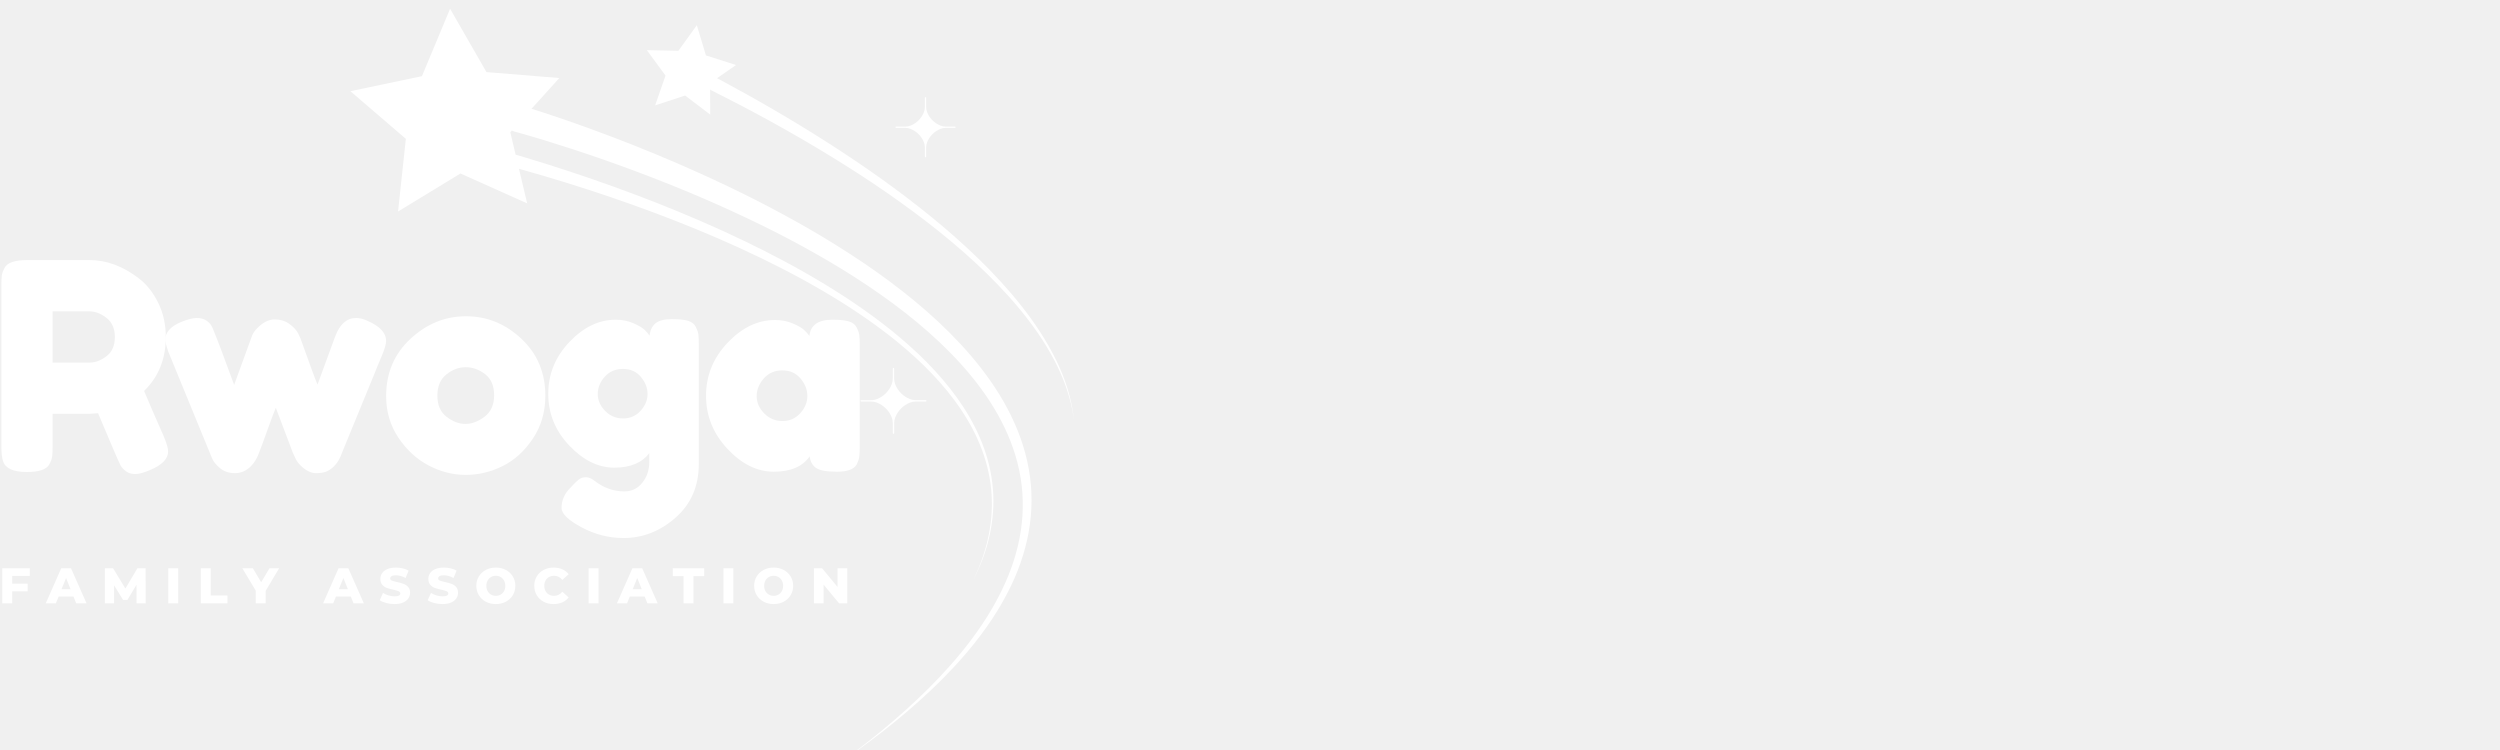
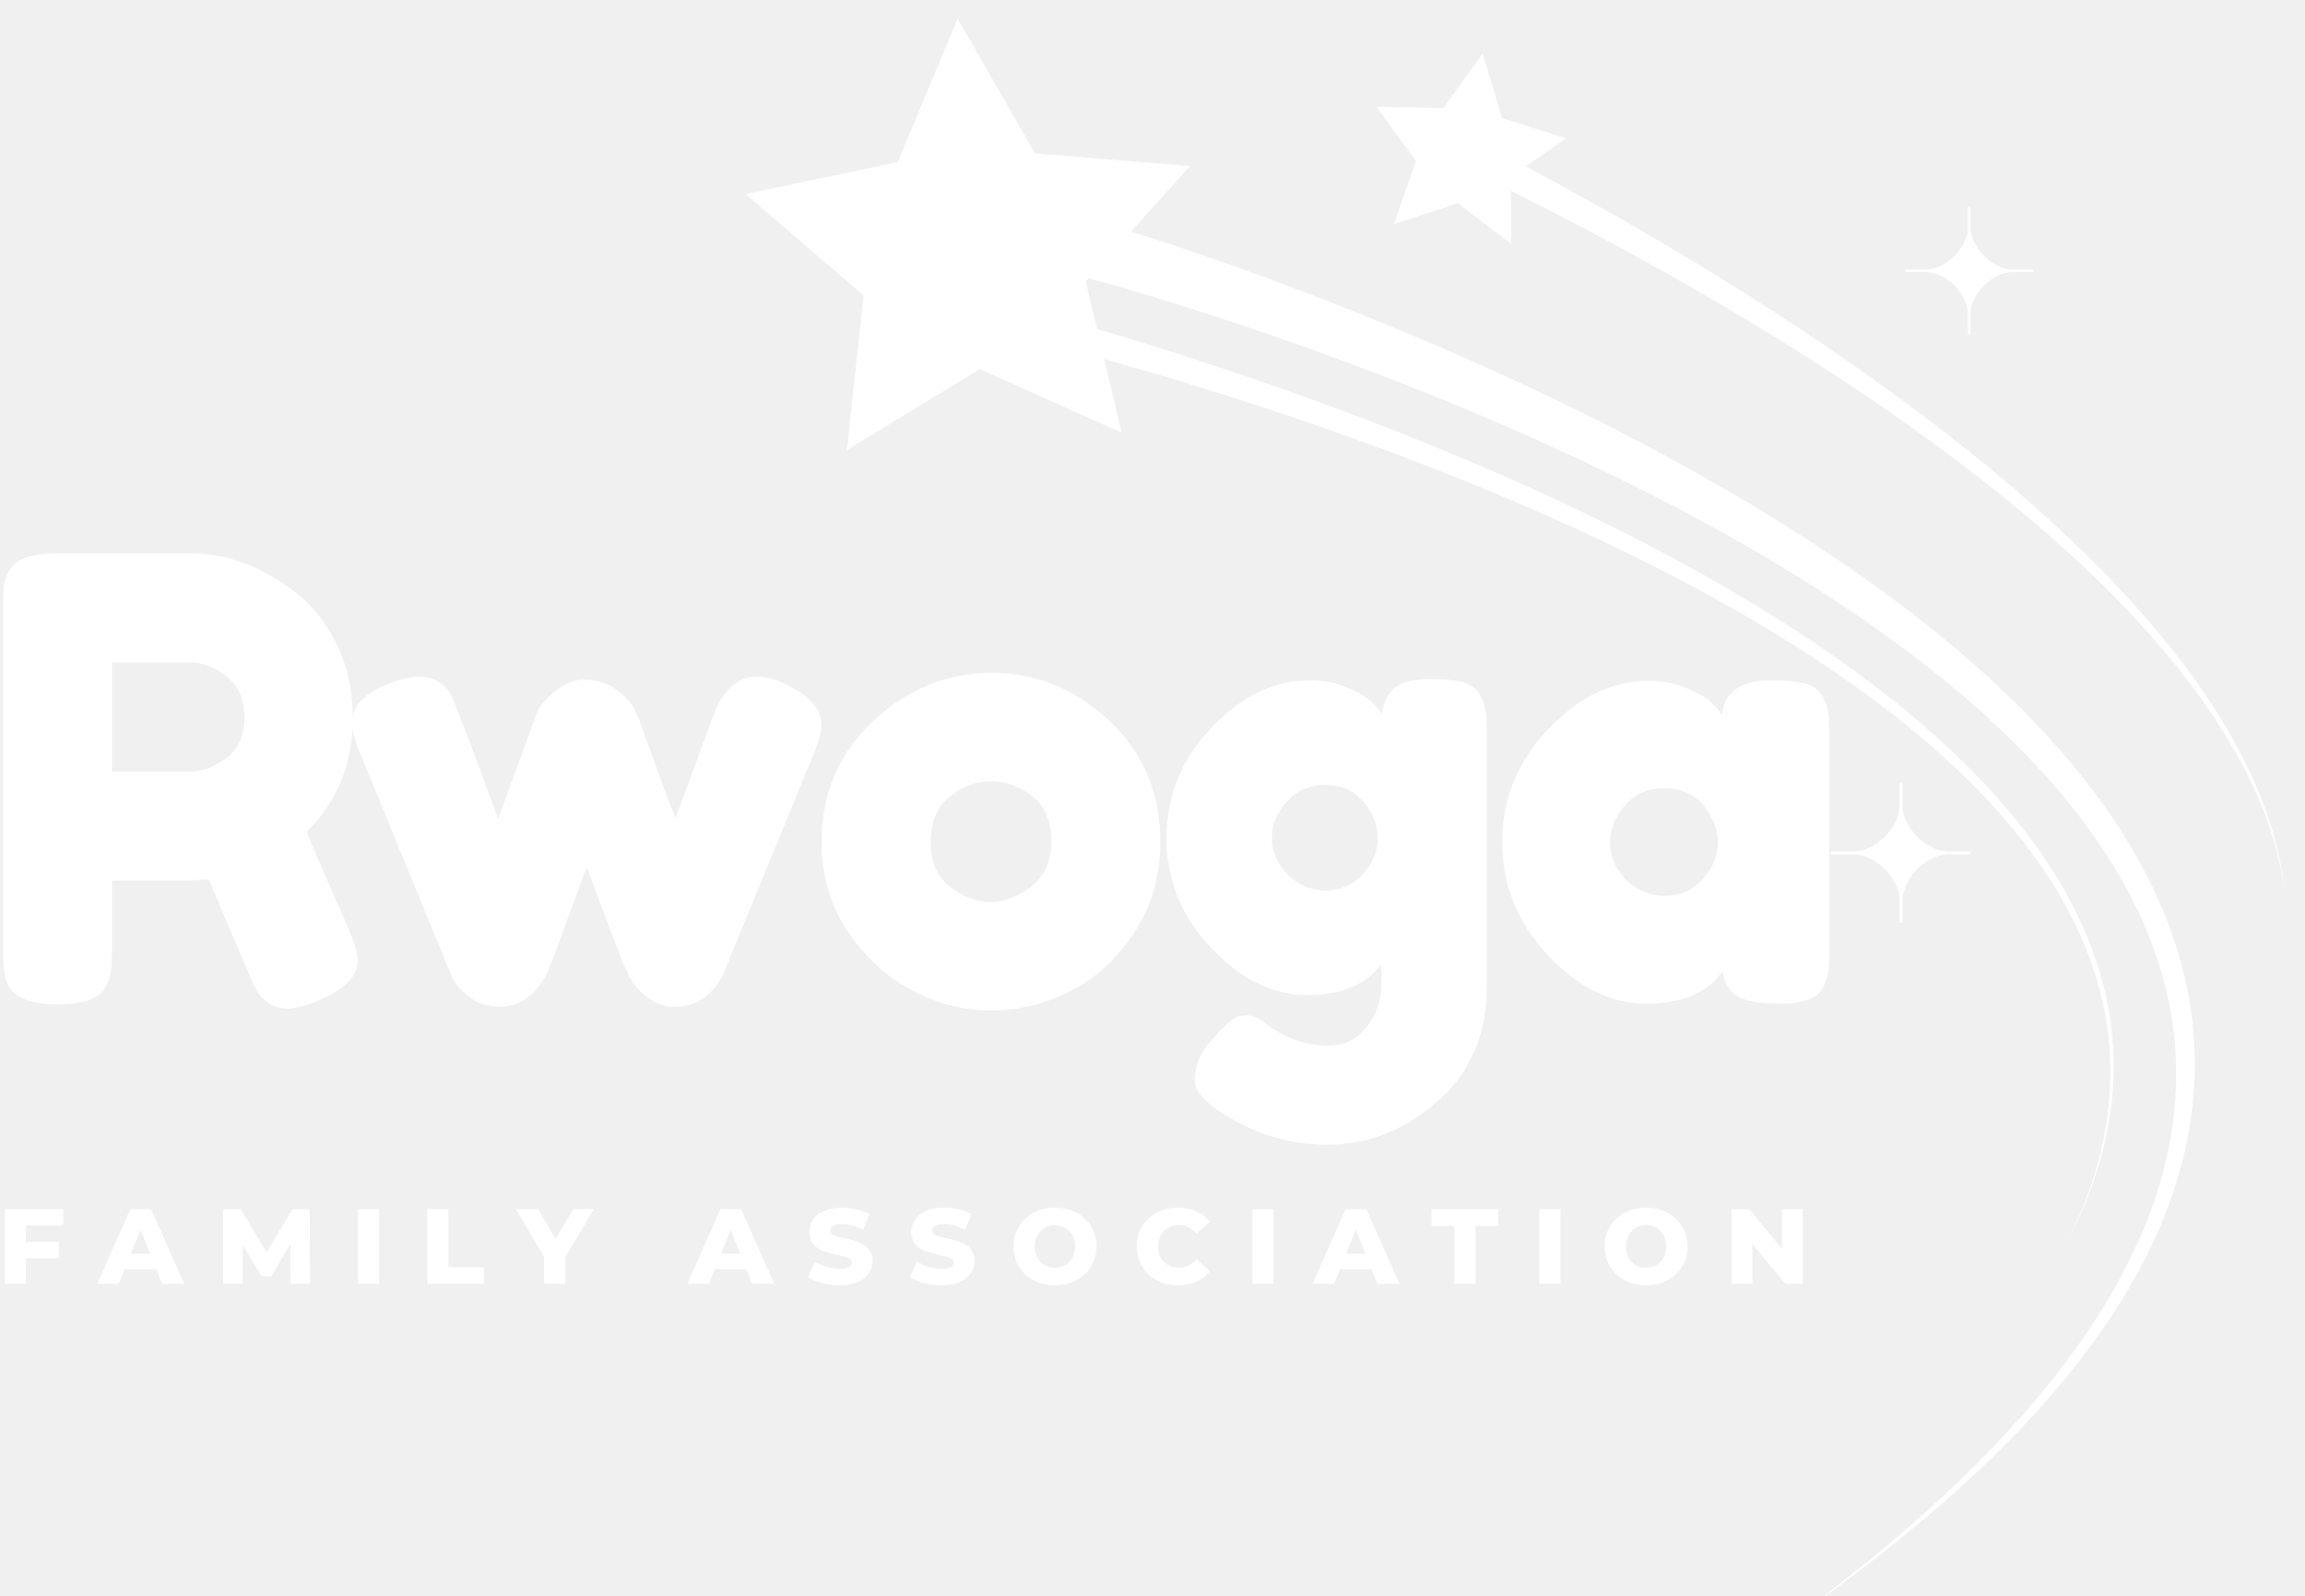
- <svg xmlns="http://www.w3.org/2000/svg" width="2000" zoomAndPan="magnify" viewBox="0 0 1500 450" height="600" preserveAspectRatio="xMidYMid meet" version="1.0">
+ <svg xmlns="http://www.w3.org/2000/svg" width="650" zoomAndPan="magnify" viewBox="0 0 650 450" height="450" preserveAspectRatio="xMinYMid meet" version="1.0">
  <defs>
    <g />
    <clipPath id="79a182e9b1">
      <path d="M 210.211 5.25 L 644.461 5.25 L 644.461 450 L 210.211 450 Z M 210.211 5.25 " clip-rule="nonzero" />
    </clipPath>
    <clipPath id="d8e49d19f1">
      <path d="M 0.211 0.25 L 409 0.25 L 409 445 L 0.211 445 Z M 0.211 0.25 " clip-rule="nonzero" />
    </clipPath>
    <clipPath id="b8d27588fd">
      <path d="M 178 10 L 434.461 10 L 434.461 248 L 178 248 Z M 178 10 " clip-rule="nonzero" />
    </clipPath>
    <clipPath id="06cd3fb701">
      <rect x="0" width="435" y="0" height="445" />
    </clipPath>
    <clipPath id="7bc108862f">
      <rect x="0" width="518" y="0" height="211" />
    </clipPath>
    <clipPath id="ee1652a9d1">
      <rect x="0" width="521" y="0" height="37" />
    </clipPath>
  </defs>
  <g clip-path="url(#79a182e9b1)">
    <g transform="matrix(1, 0, 0, 1, 210, 5)">
      <g clip-path="url(#06cd3fb701)">
        <g clip-path="url(#d8e49d19f1)">
          <path fill="#ffffff" d="M 0.254 49.73 L 43.164 40.707 L 60.047 0.25 L 81.887 38.266 L 125.586 41.828 L 108.906 60.27 L 112.469 61.395 C 115.477 62.359 118.473 63.34 121.457 64.34 C 127.43 66.336 133.375 68.395 139.297 70.52 C 151.137 74.758 162.883 79.223 174.547 83.918 C 197.863 93.301 220.832 103.57 243.27 114.934 C 254.48 120.637 265.543 126.633 276.457 132.926 C 287.344 139.25 298.023 145.938 308.492 152.988 C 318.918 160.082 329.082 167.594 338.832 175.648 C 343.707 179.672 348.461 183.848 353.09 188.172 C 357.719 192.5 362.195 196.988 366.512 201.637 C 375.125 210.961 383.047 220.984 389.719 231.852 C 393.074 237.297 396.059 242.938 398.668 248.777 C 401.289 254.633 403.438 260.652 405.121 266.84 C 406.809 273.039 407.938 279.336 408.512 285.734 C 409.074 292.121 409.062 298.508 408.473 304.895 C 407.879 311.258 406.754 317.527 405.098 323.699 C 403.453 329.836 401.363 335.82 398.832 341.648 C 396.293 347.441 393.41 353.055 390.191 358.5 L 388.984 360.531 L 388.379 361.547 L 387.734 362.539 L 385.195 366.52 L 382.527 370.406 L 381.859 371.379 C 381.637 371.699 381.395 372.016 381.164 372.332 L 379.773 374.234 L 378.379 376.137 L 378.031 376.609 L 377.668 377.074 L 376.945 378.004 L 374.051 381.715 L 371.055 385.34 L 370.305 386.246 C 370.055 386.551 369.805 386.852 369.543 387.145 L 368 388.914 C 363.914 393.672 359.578 398.195 355.191 402.66 C 346.336 411.512 336.992 419.836 327.316 427.73 C 317.641 435.629 307.633 443.105 297.402 450.246 C 307.438 442.836 317.234 435.102 326.672 426.961 C 336.109 418.824 345.191 410.285 353.75 401.258 C 357.984 396.707 362.168 392.098 366.082 387.289 L 367.566 385.496 C 367.816 385.199 368.047 384.891 368.293 384.586 L 369.008 383.672 L 371.875 380.02 L 374.633 376.277 L 375.32 375.344 L 375.668 374.875 L 376 374.395 L 378.641 370.574 C 378.859 370.254 379.09 369.941 379.297 369.609 L 379.93 368.637 L 382.453 364.75 L 384.848 360.781 L 385.441 359.785 L 386.008 358.773 L 387.133 356.754 C 390.129 351.363 392.793 345.809 395.117 340.098 C 397.418 334.398 399.281 328.562 400.715 322.59 C 402.141 316.641 403.055 310.613 403.461 304.508 C 403.855 298.426 403.707 292.355 403.012 286.301 C 402.305 280.254 401.07 274.316 399.312 268.488 C 397.559 262.66 395.359 257 392.723 251.516 C 390.086 246.016 387.098 240.711 383.758 235.602 C 377.102 225.379 369.234 215.934 360.672 207.156 C 356.387 202.766 351.941 198.535 347.332 194.473 C 342.727 190.41 338 186.477 333.152 182.676 C 323.461 175.105 313.344 168.035 302.957 161.371 C 292.574 154.711 281.891 148.477 271.043 142.559 C 260.191 136.637 249.137 131.07 237.957 125.77 C 215.586 115.172 192.688 105.664 169.469 97.035 C 157.859 92.723 146.168 88.633 134.402 84.773 C 128.523 82.848 122.625 80.98 116.715 79.172 C 113.758 78.273 110.801 77.391 107.844 76.527 L 103.406 75.254 L 101.195 74.637 L 99.027 74.047 L 98.879 74.008 L 98.711 73.957 C 98.16 73.793 97.637 73.57 97.133 73.293 L 96.18 74.348 L 99.371 87.801 C 101.363 88.379 103.352 88.969 105.34 89.566 C 114.27 92.238 123.156 95.035 132 97.957 C 149.691 103.797 167.207 110.125 184.555 116.945 C 201.879 123.789 219 131.156 235.805 139.207 C 252.609 147.258 269.094 155.98 285.035 165.656 C 289.02 168.082 292.965 170.562 296.875 173.102 C 300.785 175.645 304.645 178.262 308.449 180.957 C 312.262 183.633 316.016 186.402 319.711 189.258 C 321.566 190.672 323.391 192.129 325.211 193.582 L 327.922 195.801 C 328.824 196.539 329.707 197.301 330.602 198.051 C 334.16 201.078 337.641 204.191 341.031 207.398 C 344.426 210.605 347.703 213.93 350.867 217.375 C 357.191 224.246 363.066 231.562 368.145 239.414 C 373.223 247.27 377.512 255.648 380.605 264.477 C 382.16 268.891 383.395 273.395 384.305 277.988 C 386.125 287.215 386.52 296.504 385.477 305.852 C 384.961 310.484 384.121 315.062 382.957 319.578 L 382.508 321.262 C 382.348 321.824 382.219 322.387 382.035 322.941 L 381.012 326.273 L 379.867 329.566 L 379.723 329.98 L 379.242 331.199 L 378.613 332.824 C 376.887 337.137 374.945 341.352 372.789 345.465 C 374.875 341.316 376.742 337.07 378.391 332.73 L 378.988 331.098 L 379.285 330.281 L 379.438 329.875 L 379.57 329.461 L 380.652 326.156 L 381.617 322.82 C 381.785 322.266 381.91 321.695 382.055 321.137 L 382.473 319.453 C 383.547 314.945 384.301 310.387 384.73 305.773 C 385.594 296.508 385.043 287.332 383.074 278.238 C 382.098 273.727 380.801 269.309 379.191 264.984 C 375.984 256.34 371.605 248.164 366.469 240.52 C 361.328 232.875 355.402 225.758 349.039 219.09 C 345.848 215.758 342.551 212.535 339.148 209.418 C 335.746 206.301 332.254 203.281 328.68 200.363 C 327.781 199.637 326.895 198.898 325.988 198.184 L 323.27 196.039 C 321.441 194.633 319.613 193.223 317.75 191.863 C 314.039 189.117 310.273 186.445 306.453 183.848 C 302.633 181.25 298.766 178.727 294.848 176.277 C 290.934 173.824 286.977 171.438 282.984 169.109 C 267.012 159.805 250.492 151.445 233.672 143.75 C 216.852 136.059 199.715 129.051 182.387 122.566 C 165.059 116.082 147.527 110.129 129.859 104.648 C 121.023 101.906 112.152 99.293 103.246 96.801 L 101.383 96.281 L 106.297 117.016 L 66.281 99.094 L 28.832 121.898 L 33.512 78.305 Z M 0.254 49.73 " fill-opacity="1" fill-rule="nonzero" />
        </g>
        <path fill="#ffffff" d="M 362.973 71.715 L 357.574 71.715 C 356.465 71.707 355.391 71.906 354.352 72.305 C 352.496 73.027 350.867 74.09 349.461 75.496 C 348.055 76.906 346.988 78.535 346.266 80.387 C 345.867 81.426 345.672 82.504 345.676 83.613 L 345.676 88.996 C 345.68 89.094 345.648 89.18 345.582 89.25 C 345.52 89.324 345.438 89.367 345.344 89.379 C 345.234 89.391 345.137 89.359 345.055 89.285 C 344.977 89.211 344.934 89.121 344.934 89.012 L 344.934 83.613 C 344.941 82.504 344.746 81.426 344.348 80.387 C 343.625 78.535 342.559 76.906 341.152 75.5 C 339.746 74.09 338.117 73.027 336.266 72.305 C 335.227 71.906 334.148 71.707 333.039 71.715 L 327.641 71.715 C 327.531 71.715 327.441 71.676 327.367 71.594 C 327.293 71.512 327.262 71.414 327.273 71.305 C 327.285 71.211 327.328 71.129 327.402 71.066 C 327.473 71 327.559 70.973 327.656 70.973 L 333.031 70.973 C 334.203 70.977 335.336 70.758 336.426 70.32 C 338.238 69.586 339.836 68.523 341.211 67.129 C 342.59 65.734 343.633 64.125 344.344 62.301 C 344.742 61.262 344.941 60.184 344.934 59.07 L 344.934 53.691 C 344.934 53.594 344.965 53.508 345.027 53.434 C 345.094 53.363 345.172 53.32 345.27 53.305 C 345.379 53.297 345.473 53.328 345.555 53.398 C 345.637 53.473 345.676 53.566 345.676 53.676 L 345.676 59.07 C 345.672 60.184 345.867 61.258 346.266 62.297 C 346.988 64.152 348.055 65.781 349.461 67.188 C 350.867 68.594 352.496 69.66 354.352 70.383 C 355.391 70.781 356.465 70.977 357.574 70.973 L 362.957 70.973 C 363.055 70.969 363.141 71 363.215 71.062 C 363.289 71.129 363.332 71.207 363.344 71.305 C 363.355 71.414 363.324 71.512 363.25 71.59 C 363.176 71.672 363.086 71.715 362.973 71.715 Z M 362.973 71.715 " fill-opacity="1" fill-rule="nonzero" />
        <path fill="#ffffff" d="M 326.121 255.316 C 326 255.328 325.895 255.293 325.805 255.211 C 325.719 255.129 325.672 255.031 325.672 254.91 L 325.672 248.98 C 325.68 247.762 325.465 246.582 325.031 245.445 C 324.637 244.438 324.145 243.48 323.555 242.574 C 322.965 241.672 322.285 240.836 321.52 240.07 C 320.758 239.309 319.922 238.629 319.016 238.039 C 318.113 237.445 317.156 236.957 316.148 236.562 C 315.012 236.129 313.832 235.914 312.613 235.918 L 306.684 235.918 C 306.562 235.922 306.465 235.875 306.383 235.785 C 306.301 235.695 306.266 235.594 306.281 235.473 C 306.293 235.367 306.34 235.277 306.422 235.207 C 306.5 235.137 306.594 235.102 306.703 235.105 L 312.594 235.105 C 313.887 235.105 315.129 234.867 316.328 234.387 C 318.32 233.578 320.074 232.41 321.586 230.879 C 323.098 229.344 324.246 227.578 325.023 225.57 C 325.461 224.434 325.676 223.254 325.668 222.035 L 325.668 216.125 C 325.664 216.016 325.699 215.922 325.77 215.844 C 325.84 215.762 325.93 215.715 326.035 215.699 C 326.152 215.688 326.258 215.723 326.348 215.805 C 326.438 215.887 326.48 215.988 326.48 216.105 L 326.48 222.035 C 326.477 223.254 326.688 224.434 327.125 225.57 C 327.516 226.578 328.008 227.535 328.598 228.441 C 329.191 229.344 329.867 230.18 330.633 230.945 C 331.398 231.711 332.23 232.387 333.137 232.977 C 334.043 233.57 334.996 234.062 336.004 234.453 C 337.145 234.891 338.32 235.102 339.539 235.098 L 345.469 235.098 C 345.578 235.094 345.672 235.129 345.75 235.199 C 345.832 235.27 345.879 235.359 345.891 235.465 C 345.902 235.586 345.871 235.688 345.789 235.777 C 345.707 235.867 345.609 235.91 345.488 235.91 L 339.559 235.91 C 338.34 235.906 337.16 236.121 336.023 236.555 C 335.016 236.949 334.059 237.438 333.156 238.031 C 332.25 238.621 331.414 239.301 330.652 240.062 C 329.887 240.828 329.207 241.664 328.617 242.566 C 328.027 243.473 327.535 244.43 327.141 245.438 C 326.707 246.578 326.492 247.758 326.5 248.98 L 326.5 254.891 C 326.5 255 326.465 255.094 326.391 255.176 C 326.32 255.258 326.227 255.305 326.121 255.316 Z M 326.121 255.316 " fill-opacity="1" fill-rule="nonzero" />
        <g clip-path="url(#b8d27588fd)">
          <path fill="#ffffff" d="M 375.156 152.559 C 365.871 143.992 356.16 135.895 346.152 128.18 C 326.141 112.75 305.043 98.75 283.398 85.695 C 261.754 72.645 239.523 60.559 216.926 49.242 L 216.906 49.234 L 216.828 49.195 C 216.555 49.047 216.301 48.871 216.066 48.664 L 216.133 63.75 L 201.055 52.305 L 183.078 58.234 L 189.309 40.359 L 178.109 25.09 L 197.035 25.488 L 208.098 10.125 L 213.559 28.246 L 231.59 34.02 L 220.227 41.922 C 220.363 41.977 220.492 42.039 220.621 42.105 C 243.082 54.105 265.129 66.863 286.586 80.578 C 308.039 94.289 328.891 108.953 348.652 125.031 C 358.523 133.066 368.098 141.492 377.227 150.375 C 386.355 159.258 395.023 168.629 402.914 178.633 C 406.855 183.633 410.594 188.801 414.059 194.145 C 417.535 199.488 420.684 205.016 423.504 210.734 L 424.031 211.801 C 424.207 212.16 424.367 212.523 424.535 212.883 L 425.527 215.055 C 425.867 215.773 426.172 216.512 426.473 217.246 L 427.391 219.445 C 427.688 220.184 427.957 220.93 428.242 221.672 L 428.668 222.789 C 428.805 223.16 428.957 223.527 429.078 223.914 L 429.84 226.164 L 430.223 227.289 C 430.352 227.664 430.453 228.047 430.57 228.43 C 432.453 234.512 433.734 240.723 434.41 247.055 C 433.57 240.754 432.129 234.594 430.094 228.574 C 429.965 228.199 429.855 227.82 429.719 227.449 L 428.488 224.109 C 428.359 223.734 428.195 223.375 428.051 223.008 L 427.602 221.91 C 427.297 221.18 427.012 220.441 426.695 219.719 L 425.719 217.555 C 425.398 216.84 425.078 216.109 424.723 215.406 L 423.68 213.281 C 423.504 212.926 423.336 212.566 423.152 212.219 L 422.598 211.168 C 419.652 205.574 416.387 200.172 412.797 194.965 C 409.227 189.773 405.387 184.75 401.352 179.895 C 393.27 170.188 384.426 161.133 375.156 152.559 Z M 375.156 152.559 " fill-opacity="1" fill-rule="nonzero" />
        </g>
      </g>
    </g>
  </g>
  <g transform="matrix(1, 0, 0, 1, 0, 114)">
    <g clip-path="url(#7bc108862f)">
      <g fill="#ffffff" fill-opacity="1">
        <g transform="translate(-6.126141, 169.3762)">
          <g>
            <path d="M 104.391 -21.547 C 106.129 -17.367 107 -14.352 107 -12.5 C 107 -8.102 103.41 -4.398 96.234 -1.391 C 92.523 0.23 89.539 1.047 87.281 1.047 C 85.031 1.047 83.18 0.492 81.734 -0.609 C 80.285 -1.711 79.211 -2.844 78.516 -4 C 77.359 -6.195 72.844 -16.676 64.969 -35.438 L 59.578 -35.094 L 37.688 -35.094 L 37.688 -15.453 C 37.688 -12.797 37.598 -10.801 37.422 -9.469 C 37.254 -8.133 36.707 -6.598 35.781 -4.859 C 34.156 -1.734 29.641 -0.172 22.234 -0.172 C 14.129 -0.172 9.379 -2.312 7.984 -6.594 C 7.297 -8.562 6.953 -11.578 6.953 -15.641 L 6.953 -112.031 C 6.953 -114.695 7.035 -116.695 7.203 -118.031 C 7.379 -119.363 7.93 -120.898 8.859 -122.641 C 10.484 -125.766 15 -127.328 22.406 -127.328 L 59.922 -127.328 C 70.117 -127.328 80.02 -123.617 89.625 -116.203 C 94.258 -112.617 98.082 -107.754 101.094 -101.609 C 104.102 -95.473 105.609 -88.645 105.609 -81.125 C 105.609 -68.031 101.266 -57.258 92.578 -48.812 C 95.129 -42.676 99.066 -33.586 104.391 -21.547 Z M 37.688 -65.828 L 59.922 -65.828 C 63.285 -65.828 66.645 -67.098 70 -69.641 C 73.363 -72.191 75.047 -76.016 75.047 -81.109 C 75.047 -86.211 73.363 -90.066 70 -92.672 C 66.645 -95.273 63.172 -96.578 59.578 -96.578 L 37.688 -96.578 Z M 37.688 -65.828 " />
          </g>
        </g>
      </g>
      <g fill="#ffffff" fill-opacity="1">
        <g transform="translate(96.53274, 169.3762)">
          <g>
            <path d="M 124.031 -90.844 C 131.438 -87.602 135.141 -83.609 135.141 -78.859 C 135.141 -76.891 134.211 -73.734 132.359 -69.391 C 130.504 -65.047 128.941 -61.254 127.672 -58.016 L 108.562 -11.469 C 106.82 -6.375 103.926 -2.781 99.875 -0.688 C 98.145 0.113 95.945 0.516 93.281 0.516 C 90.613 0.516 88.035 -0.492 85.547 -2.516 C 83.055 -4.547 81.406 -6.602 80.594 -8.688 L 79.203 -11.641 C 78.273 -13.953 74.859 -22.984 68.953 -38.734 C 67.797 -35.953 66.086 -31.406 63.828 -25.094 C 61.578 -18.789 60.129 -14.852 59.484 -13.281 C 58.848 -11.719 58.441 -10.676 58.266 -10.156 C 58.098 -9.633 57.609 -8.68 56.797 -7.297 C 55.984 -5.91 55.055 -4.691 54.016 -3.641 C 51.242 -0.867 48.062 0.516 44.469 0.516 C 40.875 0.516 37.859 -0.492 35.422 -2.516 C 32.992 -4.547 31.379 -6.602 30.578 -8.688 L 4.344 -72.609 C 3.188 -76.078 2.609 -78.332 2.609 -79.375 C 2.609 -84.008 5.906 -87.66 12.5 -90.328 C 16.207 -91.828 19.219 -92.578 21.531 -92.578 C 23.852 -92.578 25.738 -92.082 27.188 -91.094 C 28.633 -90.113 29.645 -89.129 30.219 -88.141 C 30.801 -87.16 31.266 -86.148 31.609 -85.109 C 33.578 -80.484 37.691 -69.598 43.953 -52.453 L 54.203 -80.594 C 54.891 -82.914 56.16 -84.941 58.016 -86.672 C 61.367 -90.035 64.781 -91.719 68.25 -91.719 C 71.727 -91.719 74.711 -90.789 77.203 -88.938 C 79.703 -87.082 81.41 -85.227 82.328 -83.375 L 83.719 -80.422 C 89.508 -64.211 92.926 -54.945 93.969 -52.625 L 104.562 -81.469 C 107.344 -88.875 111.516 -92.578 117.078 -92.578 C 119.273 -92.578 121.594 -92 124.031 -90.844 Z M 124.031 -90.844 " />
          </g>
        </g>
      </g>
      <g fill="#ffffff" fill-opacity="1">
        <g transform="translate(227.3317, 169.3762)">
          <g>
            <path d="M 4.344 -45.688 C 4.344 -59.582 9.207 -71.047 18.938 -80.078 C 28.664 -89.109 39.781 -93.625 52.281 -93.625 C 64.789 -93.625 75.848 -89.133 85.453 -80.156 C 95.066 -71.188 99.875 -59.754 99.875 -45.859 C 99.875 -36.242 97.383 -27.703 92.406 -20.234 C 87.426 -12.766 81.375 -7.266 74.25 -3.734 C 67.133 -0.203 59.754 1.562 52.109 1.562 C 44.461 1.562 37.051 -0.316 29.875 -4.078 C 22.695 -7.848 16.645 -13.406 11.719 -20.75 C 6.801 -28.102 4.344 -36.414 4.344 -45.688 Z M 40.641 -33.266 C 44.348 -30.43 48.113 -29.016 51.938 -29.016 C 55.758 -29.016 59.582 -30.457 63.406 -33.344 C 67.227 -36.238 69.141 -40.523 69.141 -46.203 C 69.141 -51.879 67.344 -56.102 63.75 -58.875 C 60.156 -61.656 56.273 -63.047 52.109 -63.047 C 47.941 -63.047 44.062 -61.598 40.469 -58.703 C 36.883 -55.816 35.094 -51.562 35.094 -45.938 C 35.094 -40.32 36.941 -36.098 40.641 -33.266 Z M 40.641 -33.266 " />
          </g>
        </g>
      </g>
      <g fill="#ffffff" fill-opacity="1">
        <g transform="translate(324.6057, 169.3762)">
          <g>
            <path d="M 64.969 -11.469 C 60.562 -5.676 53.551 -2.781 43.938 -2.781 C 34.332 -2.781 25.332 -7.207 16.938 -16.062 C 8.539 -24.926 4.344 -35.266 4.344 -47.078 C 4.344 -58.891 8.566 -69.254 17.016 -78.172 C 25.473 -87.086 34.738 -91.547 44.812 -91.547 C 48.75 -91.547 52.336 -90.82 55.578 -89.375 C 58.828 -87.926 61.055 -86.594 62.266 -85.375 C 63.484 -84.156 64.441 -83.023 65.141 -81.984 C 65.484 -85.234 66.664 -87.695 68.688 -89.375 C 70.719 -91.051 73.988 -91.891 78.5 -91.891 C 83.02 -91.891 86.32 -91.539 88.406 -90.844 C 90.5 -90.145 91.977 -88.957 92.844 -87.281 C 93.707 -85.602 94.227 -84.129 94.406 -82.859 C 94.582 -81.586 94.672 -79.617 94.672 -76.953 L 94.672 -5.031 C 94.672 8.281 90.035 19.02 80.766 27.188 C 71.504 35.352 61.082 39.438 49.5 39.438 C 40.695 39.438 32.301 37.289 24.312 33 C 16.32 28.719 12.328 24.836 12.328 21.359 C 12.328 16.848 14.066 12.852 17.547 9.375 C 19.742 6.945 21.445 5.27 22.656 4.344 C 23.875 3.414 25.297 2.953 26.922 2.953 C 28.547 2.953 30.227 3.645 31.969 5.031 C 37.52 9.32 43.539 11.469 50.031 11.469 C 54.426 11.469 58.016 9.727 60.797 6.25 C 63.578 2.781 64.969 -1.383 64.969 -6.25 Z M 34.047 -46.984 C 34.047 -43.223 35.52 -39.836 38.469 -36.828 C 41.426 -33.816 45.016 -32.312 49.234 -32.312 C 53.461 -32.312 56.969 -33.844 59.75 -36.906 C 62.531 -39.977 63.922 -43.336 63.922 -46.984 C 63.922 -50.629 62.586 -54.047 59.922 -57.234 C 57.266 -60.422 53.676 -62.016 49.156 -62.016 C 44.645 -62.016 41 -60.445 38.219 -57.312 C 35.438 -54.188 34.047 -50.742 34.047 -46.984 Z M 34.047 -46.984 " />
          </g>
        </g>
      </g>
      <g fill="#ffffff" fill-opacity="1">
        <g transform="translate(419.2742, 169.3762)">
          <g>
            <path d="M 66.359 -81.812 C 67.047 -88.301 71.617 -91.547 80.078 -91.547 C 84.598 -91.547 87.957 -91.195 90.156 -90.5 C 92.352 -89.801 93.883 -88.582 94.75 -86.844 C 95.625 -85.113 96.145 -83.582 96.312 -82.25 C 96.488 -80.914 96.578 -78.914 96.578 -76.25 L 96.578 -15.453 C 96.578 -12.797 96.488 -10.801 96.312 -9.469 C 96.145 -8.133 95.656 -6.598 94.844 -4.859 C 93.219 -1.848 89.25 -0.344 82.938 -0.344 C 76.625 -0.344 72.395 -1.125 70.25 -2.688 C 68.113 -4.25 66.875 -6.535 66.531 -9.547 C 62.238 -3.41 55.082 -0.344 45.062 -0.344 C 35.051 -0.344 25.758 -4.914 17.188 -14.062 C 8.625 -23.219 4.344 -33.844 4.344 -45.938 C 4.344 -58.039 8.656 -68.641 17.281 -77.734 C 25.906 -86.828 35.375 -91.375 45.688 -91.375 C 49.625 -91.375 53.211 -90.676 56.453 -89.281 C 59.691 -87.895 61.945 -86.594 63.219 -85.375 C 64.5 -84.156 65.547 -82.969 66.359 -81.812 Z M 34.734 -45.688 C 34.734 -41.863 36.238 -38.414 39.25 -35.344 C 42.258 -32.281 45.906 -30.75 50.188 -30.75 C 54.477 -30.75 58.039 -32.312 60.875 -35.438 C 63.719 -38.562 65.141 -42.004 65.141 -45.766 C 65.141 -49.535 63.773 -53.039 61.047 -56.281 C 58.328 -59.52 54.68 -61.141 50.109 -61.141 C 45.535 -61.141 41.828 -59.52 38.984 -56.281 C 36.148 -53.039 34.734 -49.508 34.734 -45.688 Z M 34.734 -45.688 " />
          </g>
        </g>
      </g>
    </g>
  </g>
  <g transform="matrix(1, 0, 0, 1, 0, 333)">
    <g clip-path="url(#ee1652a9d1)">
      <g fill="#ffffff" fill-opacity="1">
        <g transform="translate(-0.760088, 29.01899)">
          <g>
            <path d="M 8.062 -16.453 L 8.062 -11.828 L 17.359 -11.828 L 17.359 -7.219 L 8.062 -7.219 L 8.062 0 L 2.109 0 L 2.109 -21.062 L 18.625 -21.062 L 18.625 -16.453 Z M 8.062 -16.453 " />
          </g>
        </g>
      </g>
      <g fill="#ffffff" fill-opacity="1">
        <g transform="translate(27.86902, 29.01899)">
          <g>
            <path d="M 16.219 -4.094 L 7.312 -4.094 L 5.656 0 L -0.422 0 L 8.875 -21.062 L 14.734 -21.062 L 24.062 0 L 17.859 0 Z M 14.469 -8.484 L 11.766 -15.219 L 9.047 -8.484 Z M 14.469 -8.484 " />
          </g>
        </g>
      </g>
      <g fill="#ffffff" fill-opacity="1">
        <g transform="translate(60.82848, 29.01899)">
          <g>
            <path d="M 21.109 0 L 21.062 -11.156 L 15.641 -2.078 L 13 -2.078 L 7.609 -10.859 L 7.609 0 L 2.109 0 L 2.109 -21.062 L 7.016 -21.062 L 14.406 -8.906 L 21.625 -21.062 L 26.531 -21.062 L 26.594 0 Z M 21.109 0 " />
          </g>
        </g>
      </g>
      <g fill="#ffffff" fill-opacity="1">
        <g transform="translate(98.84001, 29.01899)">
          <g>
            <path d="M 2.109 -21.062 L 8.062 -21.062 L 8.062 0 L 2.109 0 Z M 2.109 -21.062 " />
          </g>
        </g>
      </g>
      <g fill="#ffffff" fill-opacity="1">
        <g transform="translate(118.3573, 29.01899)">
          <g>
            <path d="M 2.109 -21.062 L 8.062 -21.062 L 8.062 -4.719 L 18.109 -4.719 L 18.109 0 L 2.109 0 Z M 2.109 -21.062 " />
          </g>
        </g>
      </g>
      <g fill="#ffffff" fill-opacity="1">
        <g transform="translate(146.0241, 29.01899)">
          <g>
            <path d="M 13.391 -7.547 L 13.391 0 L 7.422 0 L 7.422 -7.641 L -0.609 -21.062 L 5.688 -21.062 L 10.672 -12.688 L 15.672 -21.062 L 21.453 -21.062 Z M 13.391 -7.547 " />
          </g>
        </g>
      </g>
      <g fill="#ffffff" fill-opacity="1">
        <g transform="translate(176.1869, 29.01899)">
          <g />
        </g>
      </g>
      <g fill="#ffffff" fill-opacity="1">
        <g transform="translate(194.2608, 29.01899)">
          <g>
            <path d="M 16.219 -4.094 L 7.312 -4.094 L 5.656 0 L -0.422 0 L 8.875 -21.062 L 14.734 -21.062 L 24.062 0 L 17.859 0 Z M 14.469 -8.484 L 11.766 -15.219 L 9.047 -8.484 Z M 14.469 -8.484 " />
          </g>
        </g>
      </g>
      <g fill="#ffffff" fill-opacity="1">
        <g transform="translate(227.2203, 29.01899)">
          <g>
            <path d="M 9.5 0.422 C 7.801 0.422 6.148 0.211 4.547 -0.203 C 2.941 -0.629 1.633 -1.191 0.625 -1.891 L 2.594 -6.281 C 3.531 -5.664 4.617 -5.164 5.859 -4.781 C 7.109 -4.406 8.332 -4.219 9.531 -4.219 C 11.82 -4.219 12.969 -4.785 12.969 -5.922 C 12.969 -6.523 12.641 -6.973 11.984 -7.266 C 11.336 -7.555 10.289 -7.863 8.844 -8.188 C 7.258 -8.52 5.938 -8.879 4.875 -9.266 C 3.812 -9.66 2.898 -10.289 2.141 -11.156 C 1.379 -12.02 1 -13.18 1 -14.641 C 1 -15.93 1.348 -17.094 2.047 -18.125 C 2.742 -19.156 3.789 -19.969 5.188 -20.562 C 6.582 -21.164 8.289 -21.469 10.312 -21.469 C 11.695 -21.469 13.062 -21.312 14.406 -21 C 15.75 -20.695 16.93 -20.242 17.953 -19.641 L 16.125 -15.219 C 14.113 -16.301 12.164 -16.844 10.281 -16.844 C 9.102 -16.844 8.242 -16.664 7.703 -16.312 C 7.16 -15.969 6.891 -15.516 6.891 -14.953 C 6.891 -14.391 7.207 -13.969 7.844 -13.688 C 8.488 -13.406 9.523 -13.113 10.953 -12.812 C 12.555 -12.469 13.883 -12.098 14.938 -11.703 C 15.988 -11.316 16.898 -10.695 17.672 -9.844 C 18.441 -9 18.828 -7.844 18.828 -6.375 C 18.828 -5.113 18.473 -3.969 17.766 -2.938 C 17.066 -1.914 16.016 -1.098 14.609 -0.484 C 13.211 0.117 11.508 0.422 9.5 0.422 Z M 9.5 0.422 " />
          </g>
        </g>
      </g>
      <g fill="#ffffff" fill-opacity="1">
        <g transform="translate(255.9997, 29.01899)">
          <g>
            <path d="M 9.5 0.422 C 7.801 0.422 6.148 0.211 4.547 -0.203 C 2.941 -0.629 1.633 -1.191 0.625 -1.891 L 2.594 -6.281 C 3.531 -5.664 4.617 -5.164 5.859 -4.781 C 7.109 -4.406 8.332 -4.219 9.531 -4.219 C 11.82 -4.219 12.969 -4.785 12.969 -5.922 C 12.969 -6.523 12.641 -6.973 11.984 -7.266 C 11.336 -7.555 10.289 -7.863 8.844 -8.188 C 7.258 -8.52 5.938 -8.879 4.875 -9.266 C 3.812 -9.66 2.898 -10.289 2.141 -11.156 C 1.379 -12.02 1 -13.18 1 -14.641 C 1 -15.93 1.348 -17.094 2.047 -18.125 C 2.742 -19.156 3.789 -19.969 5.188 -20.562 C 6.582 -21.164 8.289 -21.469 10.312 -21.469 C 11.695 -21.469 13.062 -21.312 14.406 -21 C 15.75 -20.695 16.93 -20.242 17.953 -19.641 L 16.125 -15.219 C 14.113 -16.301 12.164 -16.844 10.281 -16.844 C 9.102 -16.844 8.242 -16.664 7.703 -16.312 C 7.16 -15.969 6.891 -15.516 6.891 -14.953 C 6.891 -14.391 7.207 -13.969 7.844 -13.688 C 8.488 -13.406 9.523 -13.113 10.953 -12.812 C 12.555 -12.469 13.883 -12.098 14.938 -11.703 C 15.988 -11.316 16.898 -10.695 17.672 -9.844 C 18.441 -9 18.828 -7.844 18.828 -6.375 C 18.828 -5.113 18.473 -3.969 17.766 -2.938 C 17.066 -1.914 16.016 -1.098 14.609 -0.484 C 13.211 0.117 11.508 0.422 9.5 0.422 Z M 9.5 0.422 " />
          </g>
        </g>
      </g>
      <g fill="#ffffff" fill-opacity="1">
        <g transform="translate(284.7792, 29.01899)">
          <g>
            <path d="M 12.719 0.422 C 10.5 0.422 8.5 -0.047 6.719 -0.984 C 4.945 -1.93 3.551 -3.238 2.531 -4.906 C 1.52 -6.57 1.016 -8.445 1.016 -10.531 C 1.016 -12.613 1.52 -14.488 2.531 -16.156 C 3.551 -17.82 4.945 -19.125 6.719 -20.062 C 8.5 -21 10.5 -21.469 12.719 -21.469 C 14.945 -21.469 16.945 -21 18.719 -20.062 C 20.5 -19.125 21.895 -17.82 22.906 -16.156 C 23.914 -14.488 24.422 -12.613 24.422 -10.531 C 24.422 -8.445 23.914 -6.57 22.906 -4.906 C 21.895 -3.238 20.5 -1.93 18.719 -0.984 C 16.945 -0.047 14.945 0.422 12.719 0.422 Z M 12.719 -4.516 C 13.781 -4.516 14.742 -4.766 15.609 -5.266 C 16.473 -5.766 17.156 -6.469 17.656 -7.375 C 18.156 -8.289 18.406 -9.344 18.406 -10.531 C 18.406 -11.707 18.156 -12.754 17.656 -13.672 C 17.156 -14.586 16.473 -15.297 15.609 -15.797 C 14.742 -16.297 13.781 -16.547 12.719 -16.547 C 11.656 -16.547 10.691 -16.297 9.828 -15.797 C 8.973 -15.297 8.289 -14.586 7.781 -13.672 C 7.281 -12.754 7.031 -11.707 7.031 -10.531 C 7.031 -9.344 7.281 -8.289 7.781 -7.375 C 8.289 -6.469 8.973 -5.766 9.828 -5.266 C 10.691 -4.766 11.656 -4.516 12.719 -4.516 Z M 12.719 -4.516 " />
          </g>
        </g>
      </g>
      <g fill="#ffffff" fill-opacity="1">
        <g transform="translate(319.543, 29.01899)">
          <g>
            <path d="M 12.609 0.422 C 10.398 0.422 8.414 -0.039 6.656 -0.969 C 4.906 -1.906 3.523 -3.207 2.516 -4.875 C 1.516 -6.539 1.016 -8.426 1.016 -10.531 C 1.016 -12.633 1.516 -14.516 2.516 -16.172 C 3.523 -17.836 4.906 -19.133 6.656 -20.062 C 8.414 -21 10.398 -21.469 12.609 -21.469 C 14.523 -21.469 16.254 -21.129 17.797 -20.453 C 19.348 -19.773 20.633 -18.789 21.656 -17.5 L 17.859 -14.078 C 16.504 -15.723 14.852 -16.547 12.906 -16.547 C 11.758 -16.547 10.738 -16.297 9.844 -15.797 C 8.957 -15.297 8.266 -14.586 7.766 -13.672 C 7.273 -12.754 7.031 -11.707 7.031 -10.531 C 7.031 -9.344 7.273 -8.289 7.766 -7.375 C 8.266 -6.469 8.957 -5.766 9.844 -5.266 C 10.738 -4.766 11.758 -4.516 12.906 -4.516 C 14.852 -4.516 16.504 -5.336 17.859 -6.984 L 21.656 -3.547 C 20.633 -2.266 19.348 -1.281 17.797 -0.594 C 16.254 0.082 14.523 0.422 12.609 0.422 Z M 12.609 0.422 " />
          </g>
        </g>
      </g>
      <g fill="#ffffff" fill-opacity="1">
        <g transform="translate(351.059, 29.01899)">
          <g>
            <path d="M 2.109 -21.062 L 8.062 -21.062 L 8.062 0 L 2.109 0 Z M 2.109 -21.062 " />
          </g>
        </g>
      </g>
      <g fill="#ffffff" fill-opacity="1">
        <g transform="translate(370.5763, 29.01899)">
          <g>
            <path d="M 16.219 -4.094 L 7.312 -4.094 L 5.656 0 L -0.422 0 L 8.875 -21.062 L 14.734 -21.062 L 24.062 0 L 17.859 0 Z M 14.469 -8.484 L 11.766 -15.219 L 9.047 -8.484 Z M 14.469 -8.484 " />
          </g>
        </g>
      </g>
      <g fill="#ffffff" fill-opacity="1">
        <g transform="translate(403.5358, 29.01899)">
          <g>
            <path d="M 6.594 -16.328 L 0.125 -16.328 L 0.125 -21.062 L 18.984 -21.062 L 18.984 -16.328 L 12.547 -16.328 L 12.547 0 L 6.594 0 Z M 6.594 -16.328 " />
          </g>
        </g>
      </g>
      <g fill="#ffffff" fill-opacity="1">
        <g transform="translate(431.9544, 29.01899)">
          <g>
            <path d="M 2.109 -21.062 L 8.062 -21.062 L 8.062 0 L 2.109 0 Z M 2.109 -21.062 " />
          </g>
        </g>
      </g>
      <g fill="#ffffff" fill-opacity="1">
        <g transform="translate(451.4717, 29.01899)">
          <g>
            <path d="M 12.719 0.422 C 10.5 0.422 8.5 -0.047 6.719 -0.984 C 4.945 -1.93 3.551 -3.238 2.531 -4.906 C 1.52 -6.57 1.016 -8.445 1.016 -10.531 C 1.016 -12.613 1.52 -14.488 2.531 -16.156 C 3.551 -17.82 4.945 -19.125 6.719 -20.062 C 8.5 -21 10.5 -21.469 12.719 -21.469 C 14.945 -21.469 16.945 -21 18.719 -20.062 C 20.5 -19.125 21.895 -17.82 22.906 -16.156 C 23.914 -14.488 24.422 -12.613 24.422 -10.531 C 24.422 -8.445 23.914 -6.57 22.906 -4.906 C 21.895 -3.238 20.5 -1.93 18.719 -0.984 C 16.945 -0.047 14.945 0.422 12.719 0.422 Z M 12.719 -4.516 C 13.781 -4.516 14.742 -4.766 15.609 -5.266 C 16.473 -5.766 17.156 -6.469 17.656 -7.375 C 18.156 -8.289 18.406 -9.344 18.406 -10.531 C 18.406 -11.707 18.156 -12.754 17.656 -13.672 C 17.156 -14.586 16.473 -15.297 15.609 -15.797 C 14.742 -16.297 13.781 -16.547 12.719 -16.547 C 11.656 -16.547 10.691 -16.297 9.828 -15.797 C 8.973 -15.297 8.289 -14.586 7.781 -13.672 C 7.281 -12.754 7.031 -11.707 7.031 -10.531 C 7.031 -9.344 7.281 -8.289 7.781 -7.375 C 8.289 -6.469 8.973 -5.766 9.828 -5.266 C 10.691 -4.766 11.656 -4.516 12.719 -4.516 Z M 12.719 -4.516 " />
          </g>
        </g>
      </g>
      <g fill="#ffffff" fill-opacity="1">
        <g transform="translate(486.2355, 29.01899)">
          <g>
            <path d="M 22.141 -21.062 L 22.141 0 L 17.234 0 L 7.938 -11.219 L 7.938 0 L 2.109 0 L 2.109 -21.062 L 7.016 -21.062 L 16.297 -9.828 L 16.297 -21.062 Z M 22.141 -21.062 " />
          </g>
        </g>
      </g>
    </g>
  </g>
</svg>
